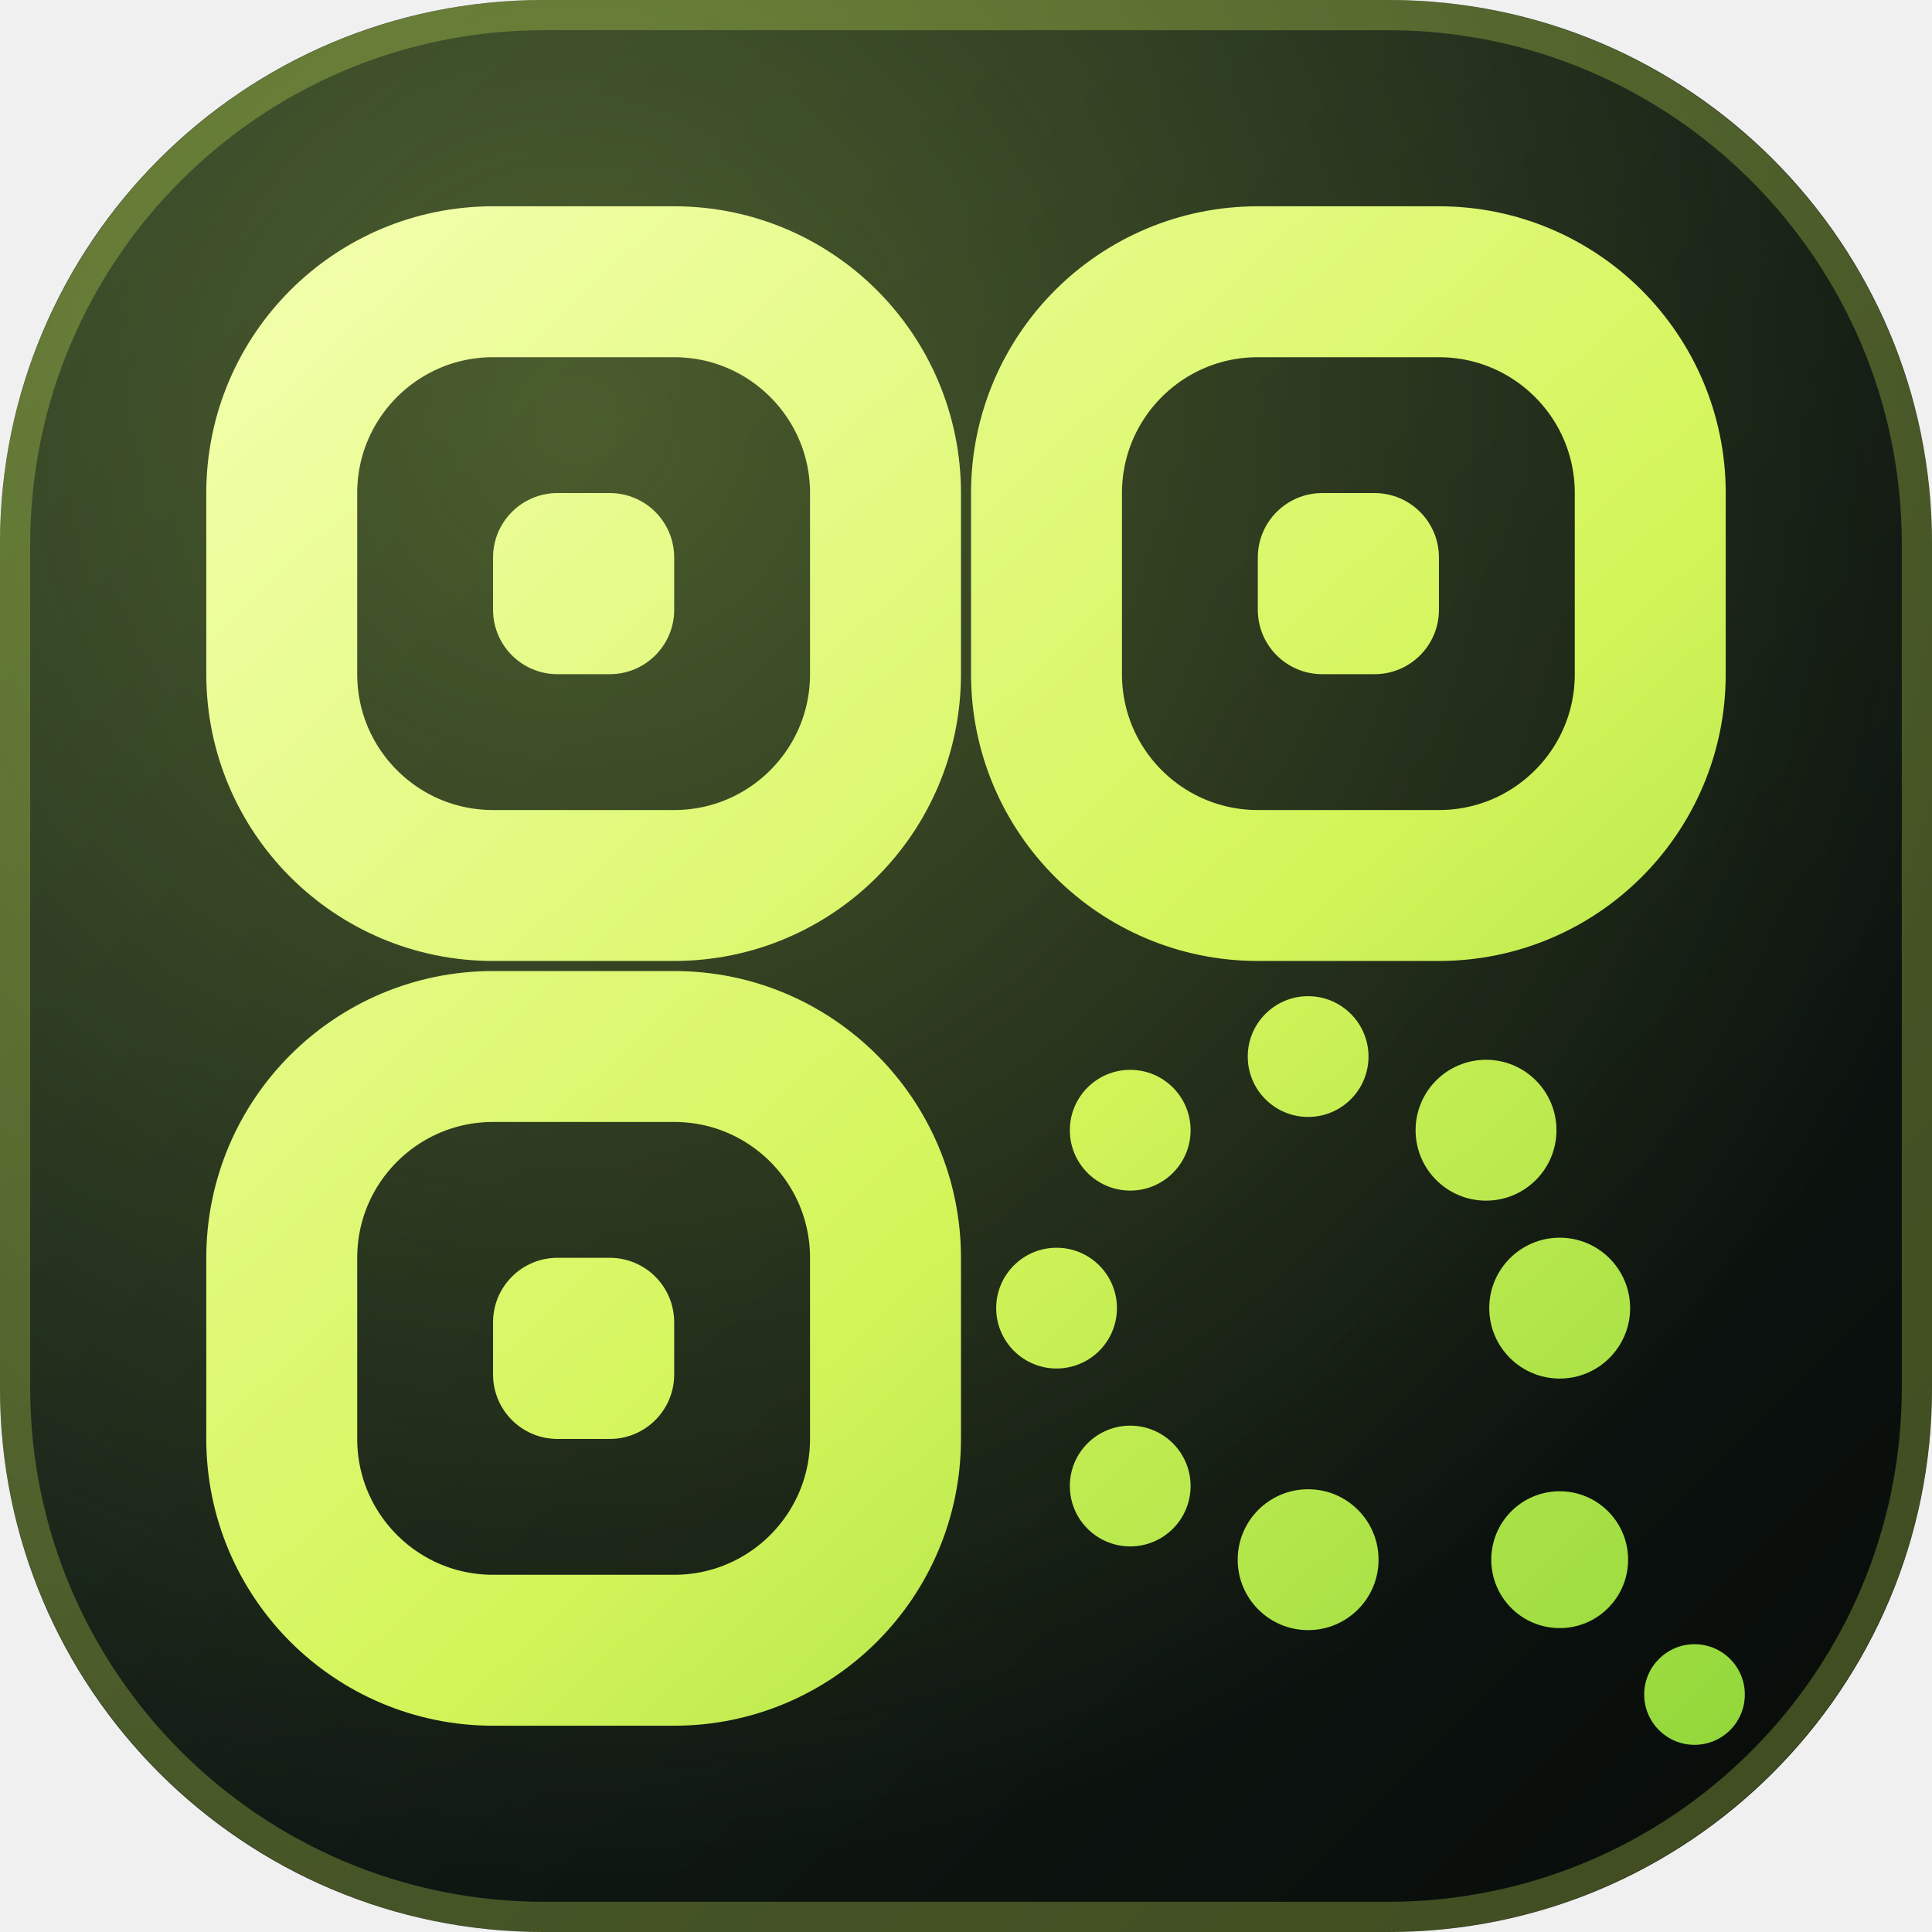
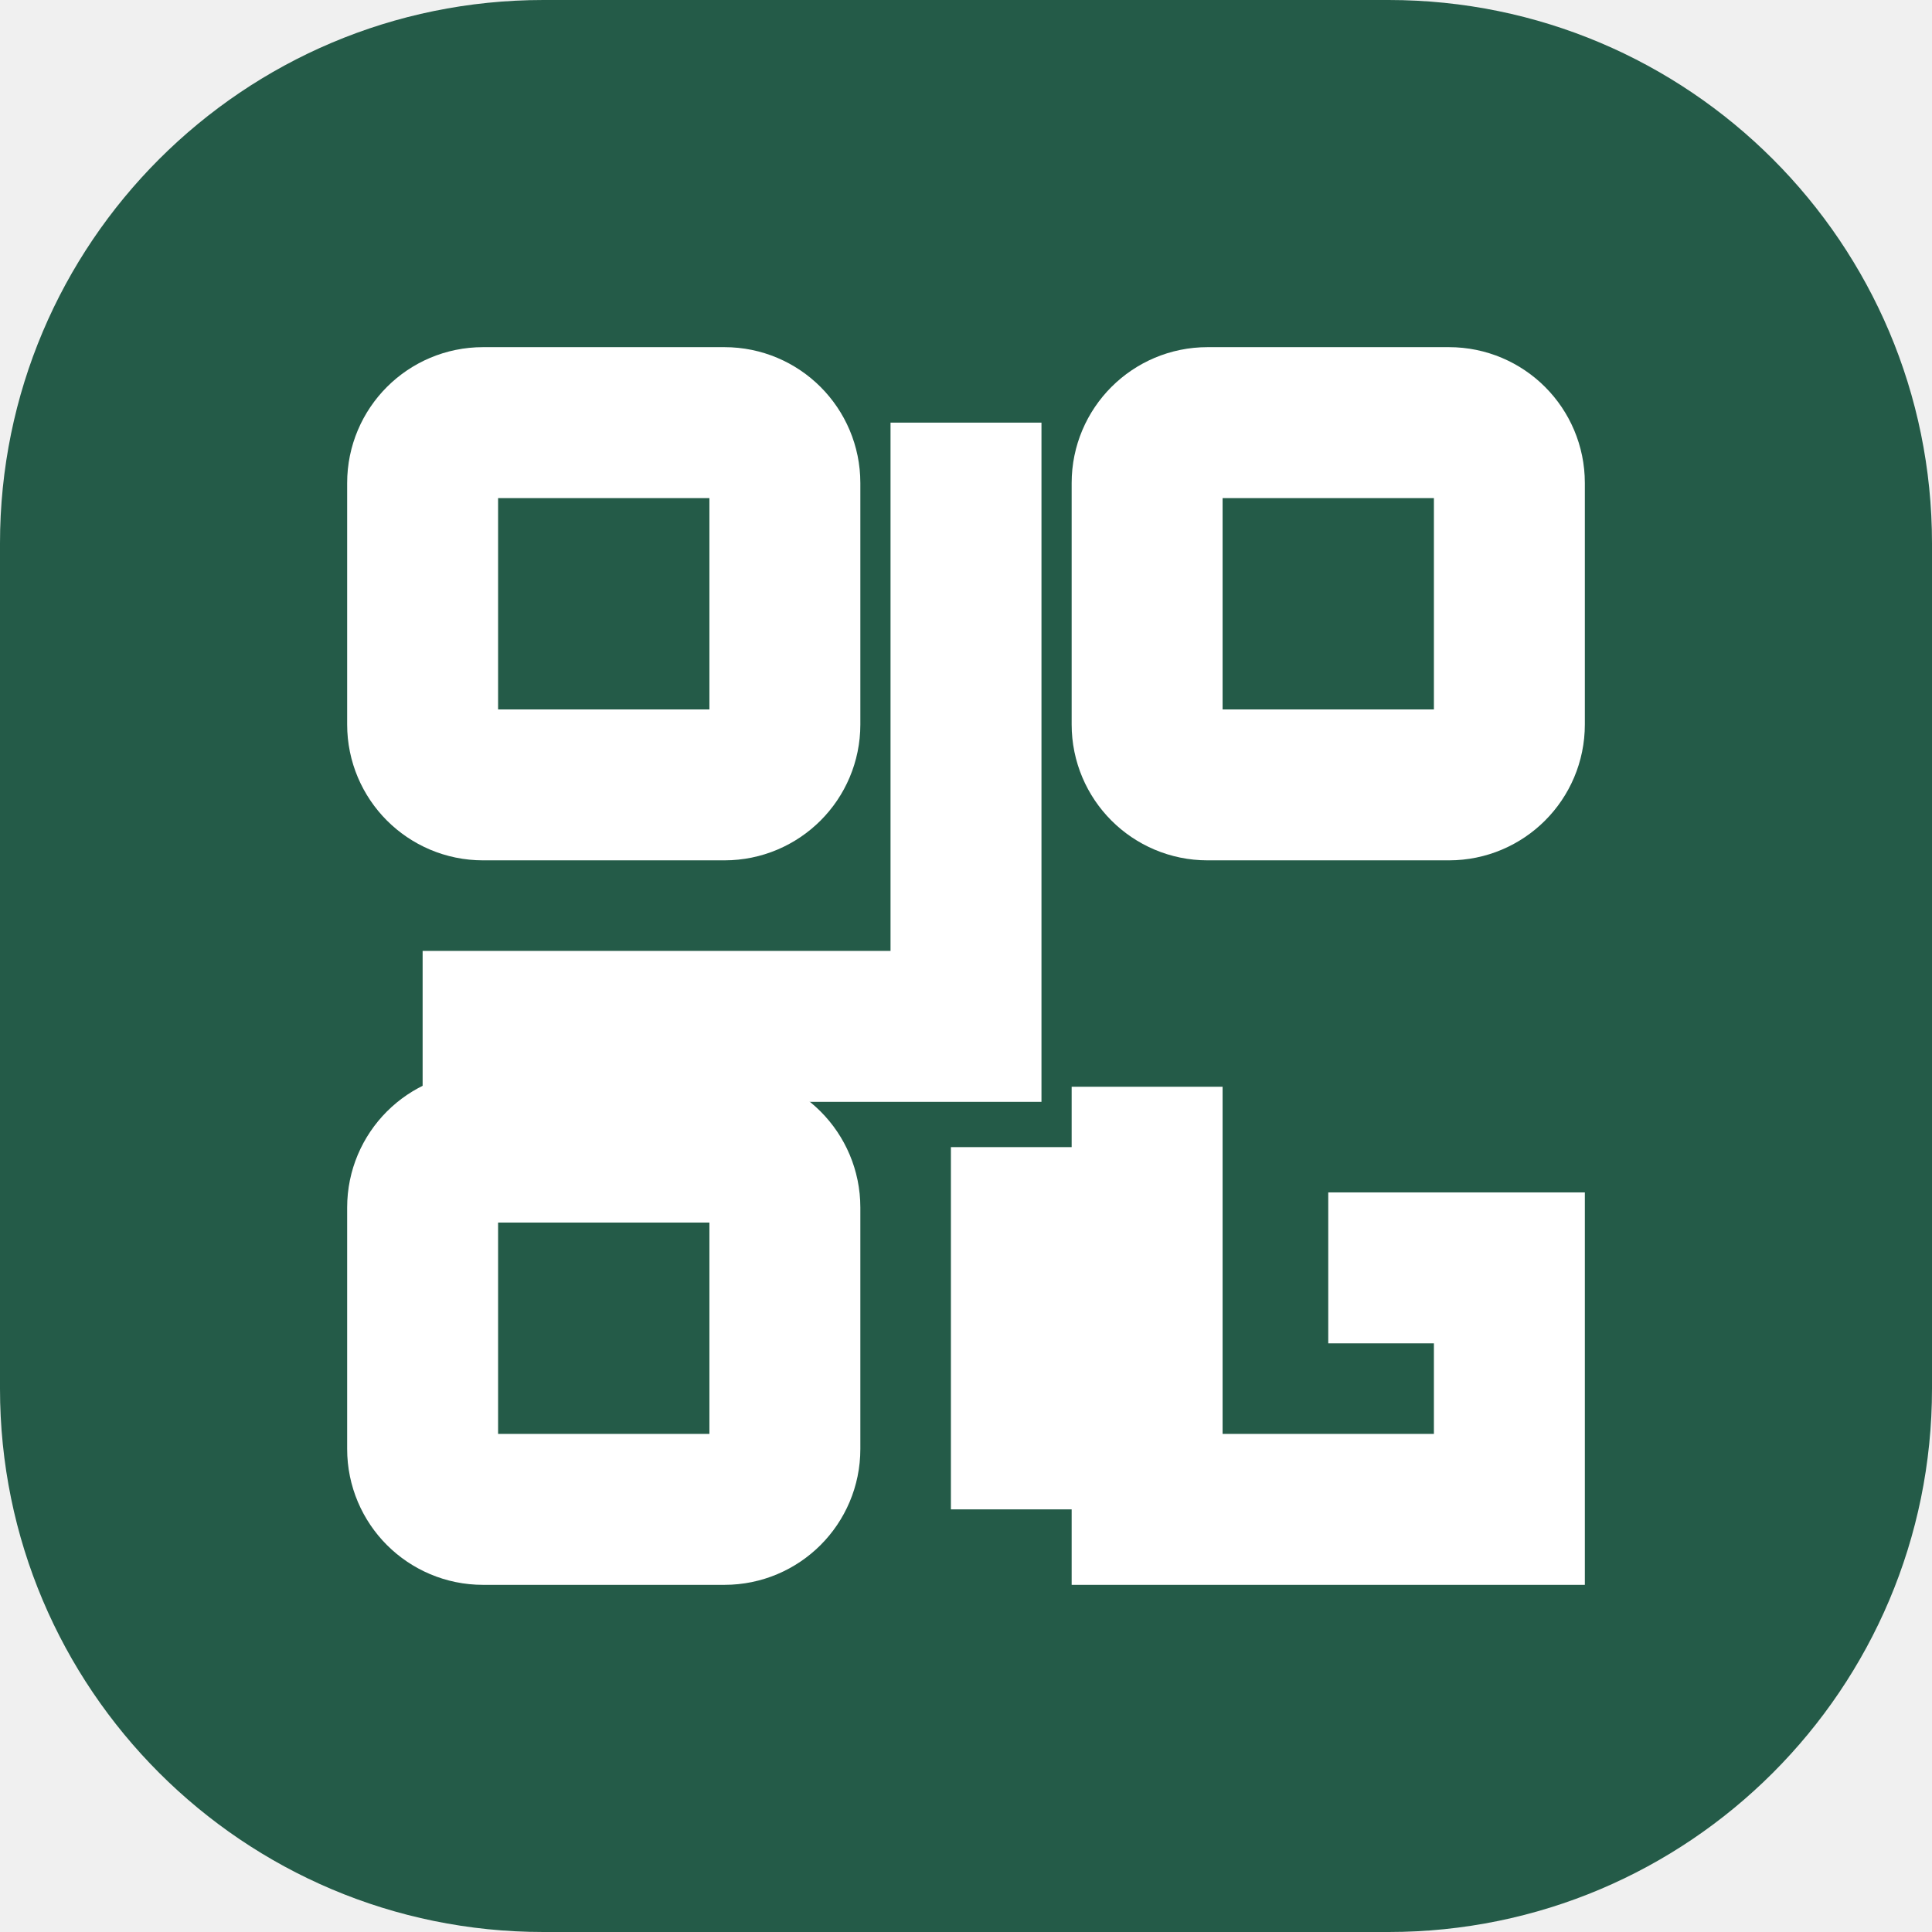
- <svg xmlns="http://www.w3.org/2000/svg" viewBox="0 0 96 96">
-   <defs>
-     <linearGradient id="f-s" x1="12" y1="10" x2="86" y2="90" gradientUnits="userSpaceOnUse">
-       <stop offset="0" stop-color="#f4ffb0" />
-       <stop offset=".55" stop-color="#d4f55a" />
-       <stop offset="1" stop-color="#8fd63a" />
-     </linearGradient>
-     <linearGradient id="f-b" x1="0" y1="0" x2="96" y2="96" gradientUnits="userSpaceOnUse">
-       <stop offset="0" stop-color="#1b2a21" />
-       <stop offset="1" stop-color="#070b09" />
-     </linearGradient>
-     <radialGradient id="f-g" cx="30%" cy="22%" r="75%">
-       <stop offset="0" stop-color="#d4f55a" stop-opacity=".28" />
-       <stop offset="1" stop-color="#d4f55a" stop-opacity="0" />
-     </radialGradient>
-   </defs>
-   <rect width="96" height="96" rx="27" fill="url(#f-b)" />
-   <rect width="96" height="96" rx="27" fill="url(#f-g)" />
-   <rect x=".75" y=".75" width="94.5" height="94.5" rx="26.3" fill="none" stroke="#d4f55a" stroke-opacity=".28" stroke-width="1.5" />
-   <g fill="none" stroke="url(#f-s)" stroke-width="7.5" stroke-linecap="round">
-     <rect x="14" y="14" width="30" height="30" rx="10.5" />
-     <rect x="52" y="14" width="30" height="30" rx="10.5" />
-     <rect x="14" y="52" width="30" height="30" rx="10.5" />
-   </g>
-   <g fill="url(#f-s)">
-     <rect x="24.5" y="24.5" width="9" height="9" rx="3.2" />
-     <rect x="62.5" y="24.5" width="9" height="9" rx="3.2" />
-     <rect x="24.5" y="62.5" width="9" height="9" rx="3.2" />
-     <circle cx="77.5" cy="65" r="3.5" />
-     <circle cx="65" cy="77.5" r="3.5" />
-     <circle cx="56.16" cy="73.84" r="3" />
-     <circle cx="52.5" cy="65" r="3" />
-     <circle cx="56.16" cy="56.16" r="3" />
-     <circle cx="65" cy="52.5" r="3" />
-     <circle cx="73.84" cy="56.16" r="3.5" />
-     <circle cx="77.5" cy="77.5" r="3.4" />
-     <circle cx="84.2" cy="84.2" r="2.5" />
+ <svg xmlns="http://www.w3.org/2000/svg" viewBox="0 0 32 32">
+   <rect width="32" height="32" rx="9" fill="#245b48" />
+   <g fill="none" stroke="#fff" stroke-width="2.5">
+     <rect x="7" y="7" width="6" height="6" rx="1" />
+     <rect x="19" y="7" width="6" height="6" rx="1" />
+     <rect x="7" y="19" width="6" height="6" rx="1" />
+     <path d="M19 18v7h6v-4h-3M16 7v10H7m10 2v6" />
  </g>
</svg>
